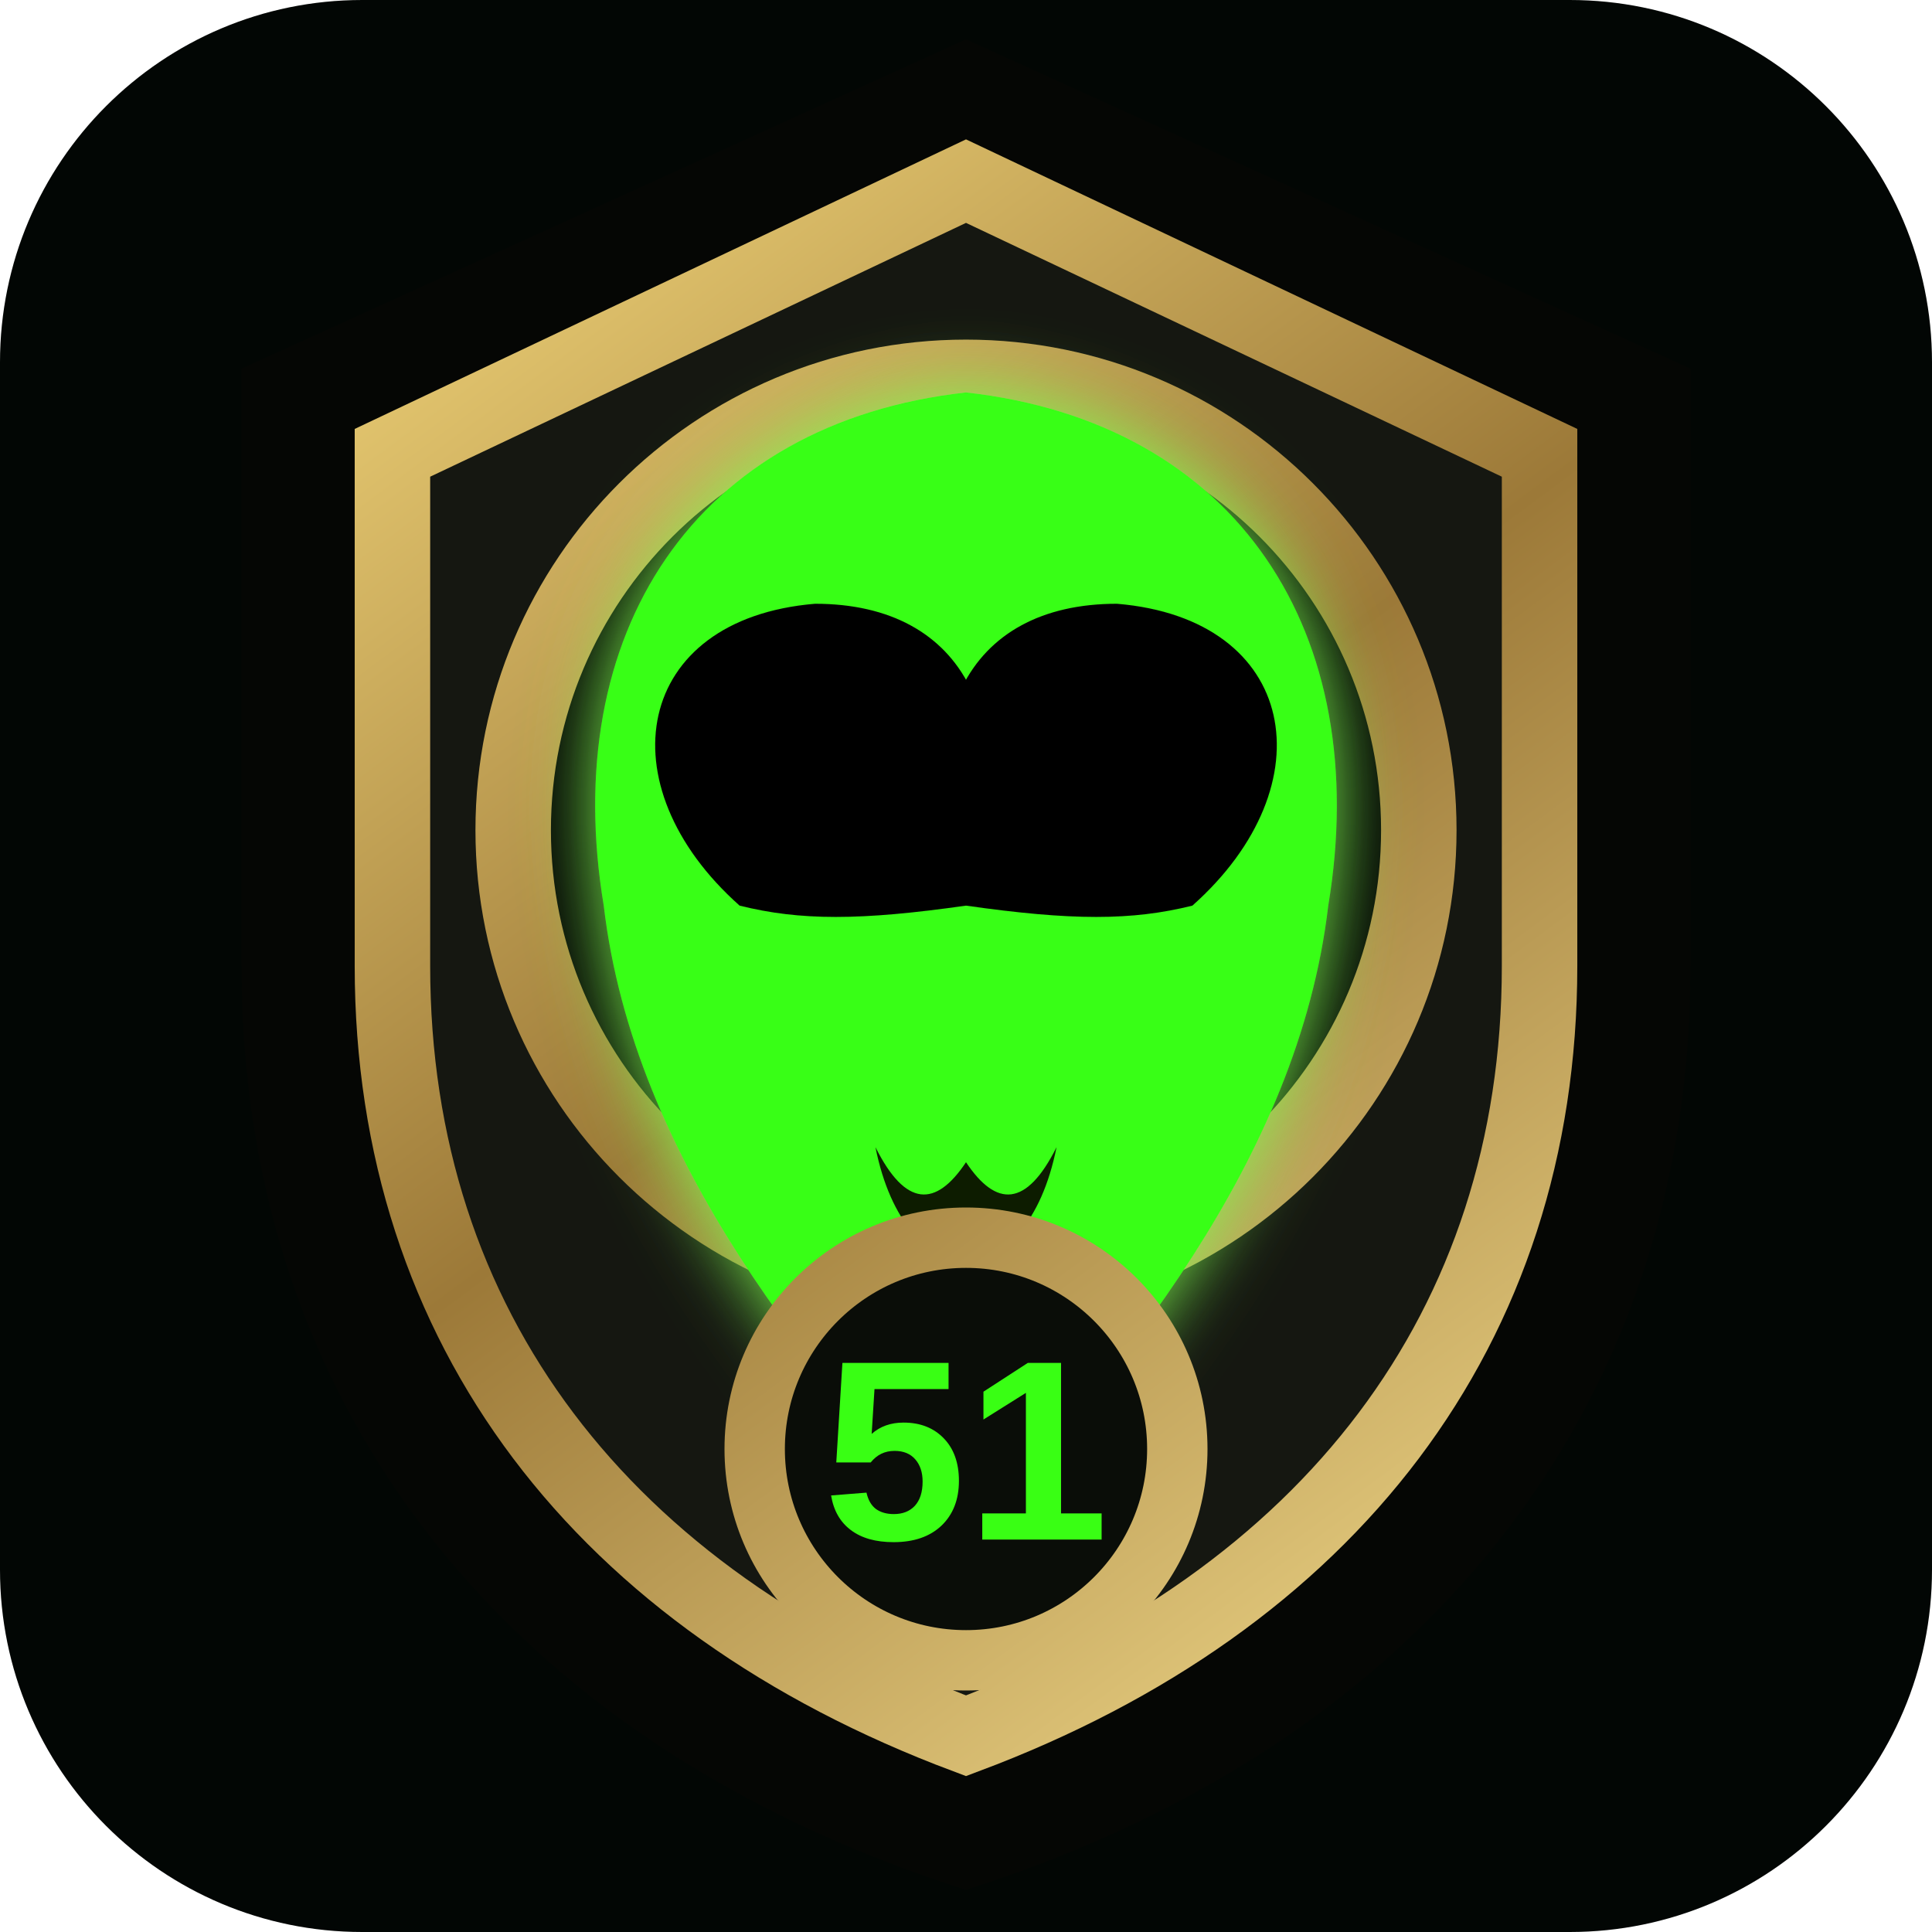
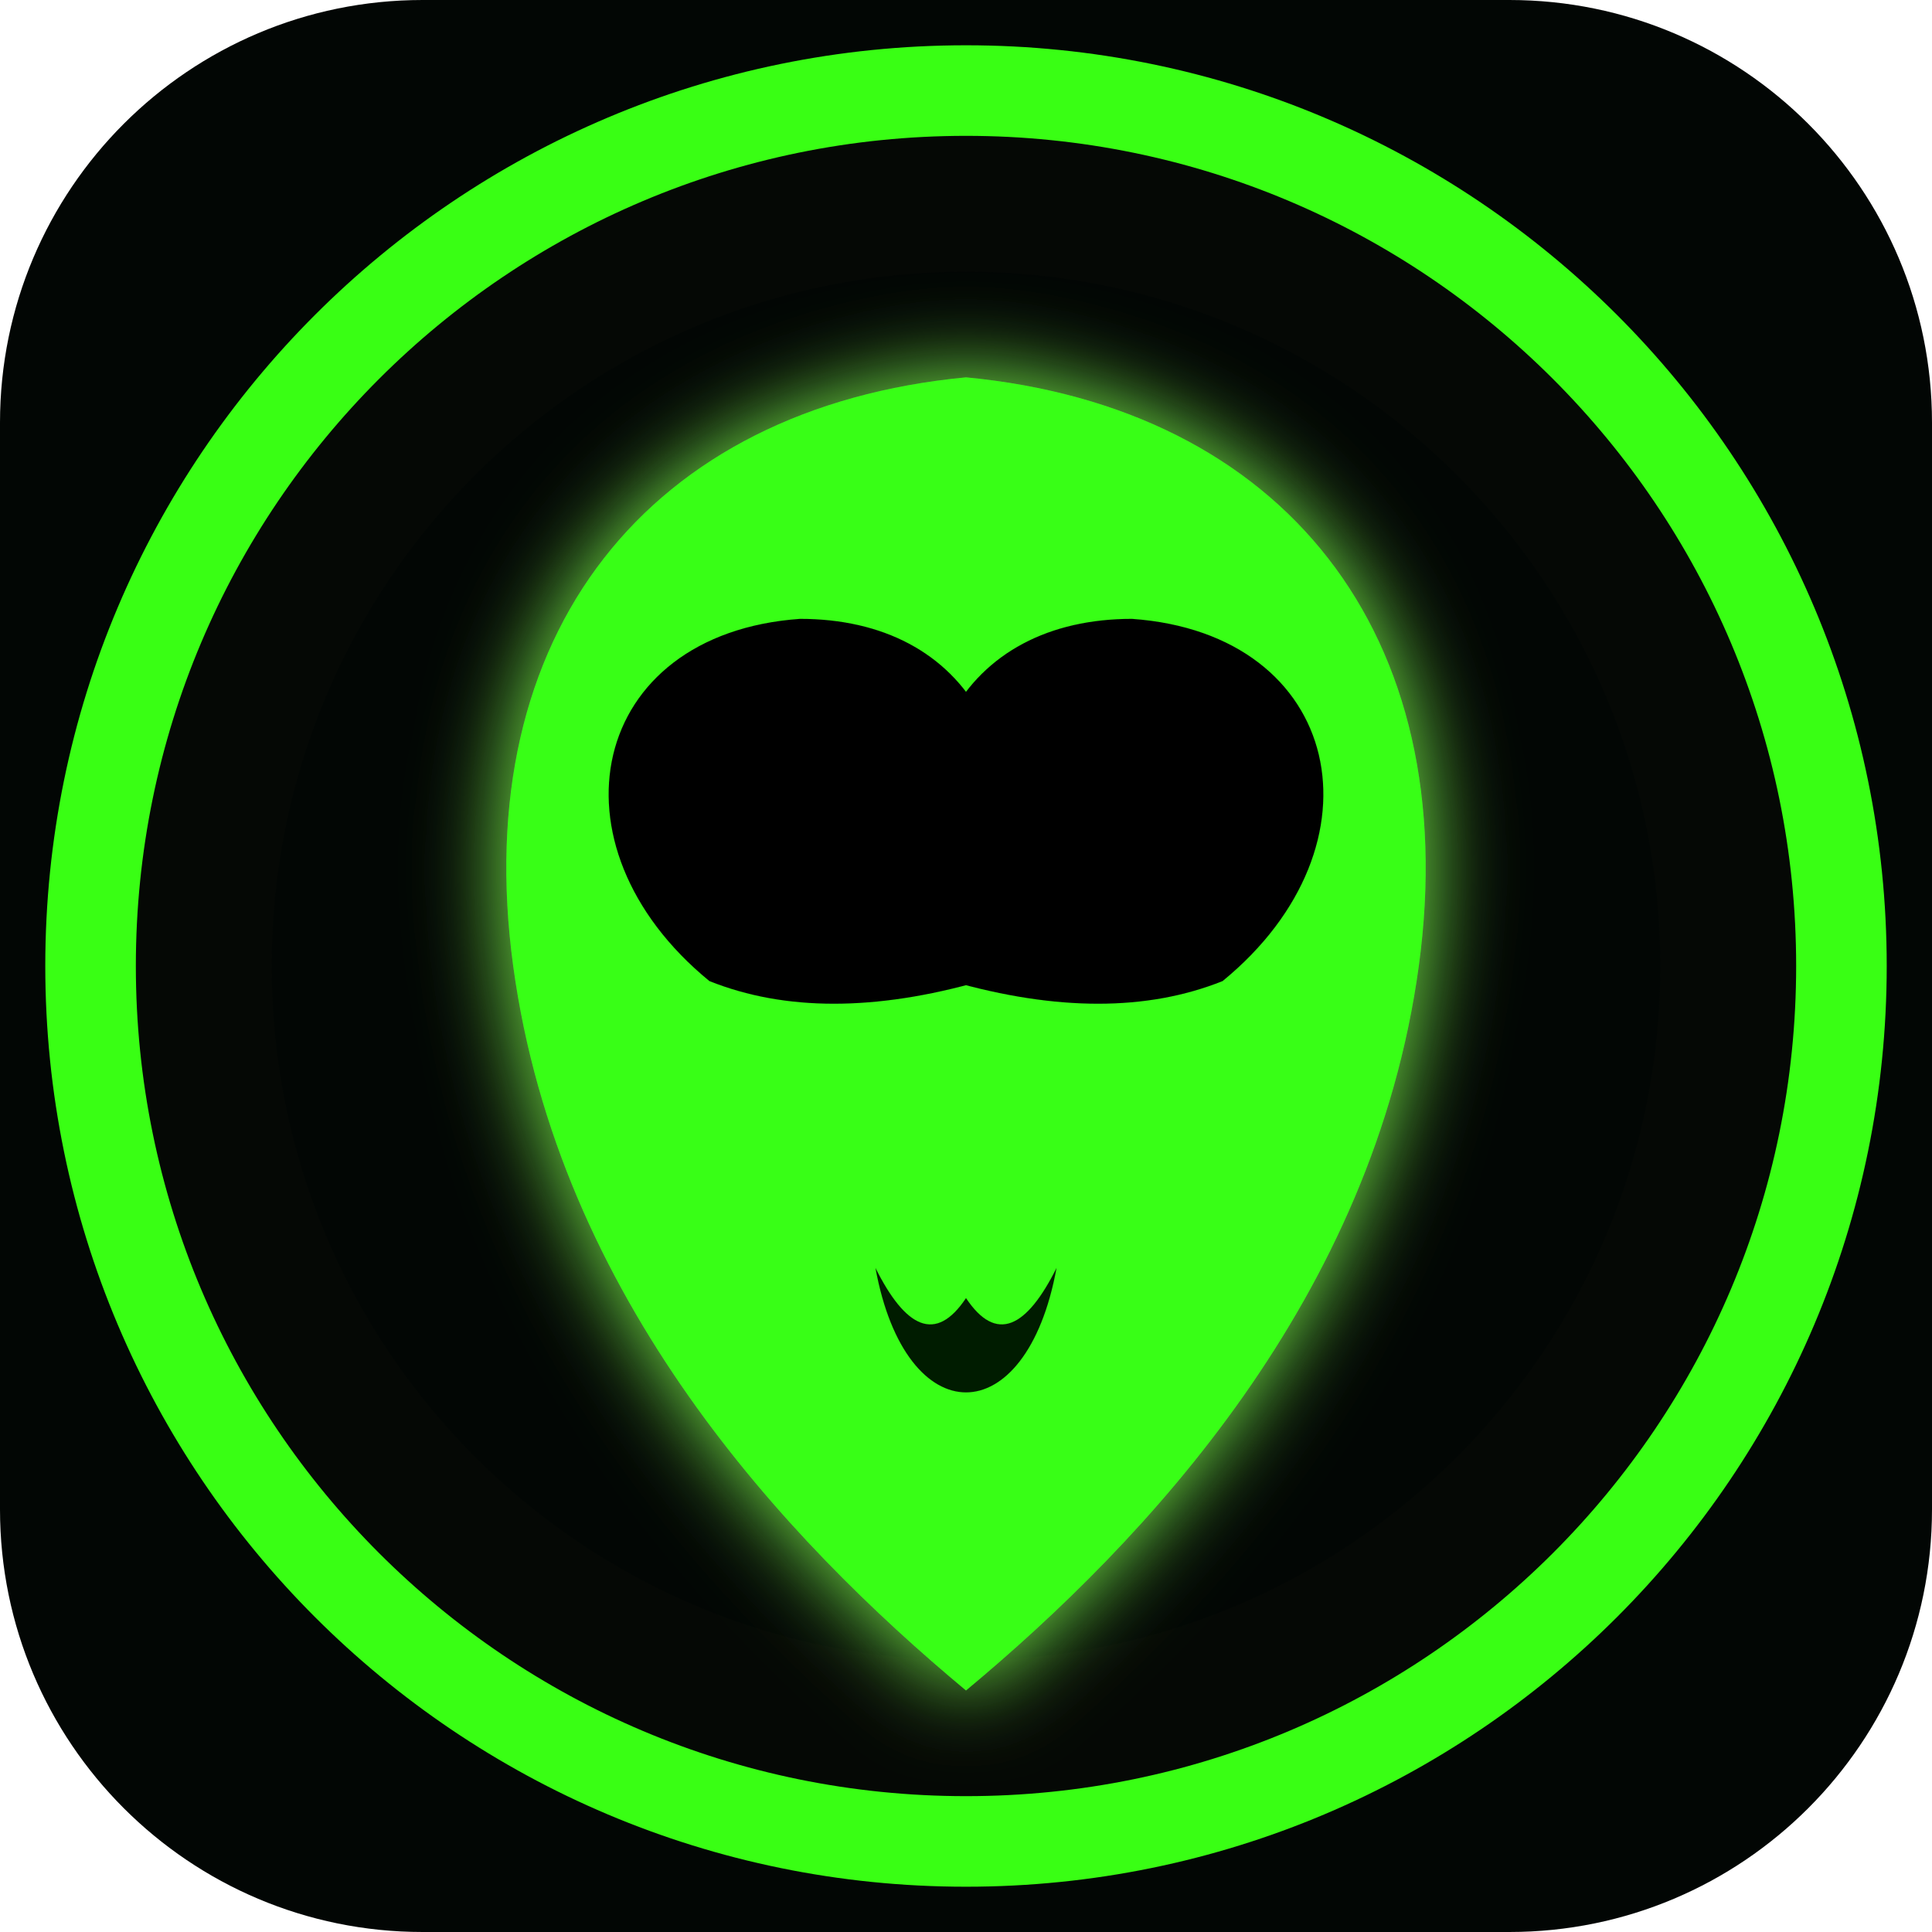
- <svg xmlns="http://www.w3.org/2000/svg" viewBox="0 0 128 128" role="img" aria-label="DonLien Recruitment Unit 51 badge">
+ <svg xmlns="http://www.w3.org/2000/svg" viewBox="0 0 128 128" role="img" aria-label="DonLien neon alien logo">
  <defs>
-     <linearGradient id="gold" x1="24" x2="104" y1="10" y2="118" gradientUnits="userSpaceOnUse">
-       <stop stop-color="#F3D77B" />
-       <stop offset="0.48" stop-color="#9C7938" />
-       <stop offset="1" stop-color="#F6DF8F" />
-     </linearGradient>
-     <filter id="glow" x="-30%" y="-30%" width="160%" height="160%">
-       <feGaussianBlur stdDeviation="2.4" result="blur" />
-       <feColorMatrix in="blur" result="greenGlow" type="matrix" values="0 0 0 0 0.22 0 0 0 0 1 0 0 0 0 0.08 0 0 0 0.95 0" />
+     <filter id="glow" x="-35%" y="-35%" width="170%" height="170%">
+       <feGaussianBlur stdDeviation="3" result="blur" />
+       <feColorMatrix in="blur" result="greenGlow" type="matrix" values="0 0 0 0 0.22 0 0 0 0 1 0 0 0 0 0.08 0 0 0 1 0" />
      <feMerge>
        <feMergeNode in="greenGlow" />
        <feMergeNode in="SourceGraphic" />
      </feMerge>
    </filter>
  </defs>
-   <rect width="128" height="128" rx="24" fill="#020604" />
-   <path d="M64 7 108 27v37c0 28-17 48-44 57-27-9-44-29-44-57V27L64 7Z" fill="#11140F" stroke="#050604" stroke-width="8" />
-   <path d="M64 12 102 30v34c0 24-14 42-38 51-24-9-38-27-38-51V30L64 12Z" fill="#151711" stroke="url(#gold)" stroke-width="5" />
-   <path d="M38 36h14l-7 12H33l5-12ZM90 36H76l7 12h12l-5-12Z" fill="url(#gold)" opacity="0.9" />
-   <circle cx="64" cy="55" r="30" fill="#060806" stroke="url(#gold)" stroke-width="5" />
+   <rect width="128" height="128" rx="28" fill="#020604" />
+   <circle cx="64" cy="64" r="58" fill="#050805" stroke="#39FF14" stroke-width="6" />
+   <circle cx="64" cy="64" r="46" fill="#020604" opacity="0.96" />
  <g filter="url(#glow)">
-     <path d="M64 26c18 2 27 16 24 34-2 17-14 31-24 42-10-11-22-25-24-42-3-18 6-32 24-34Z" fill="#39FF14" />
-     <path d="M49 60c-9-8-7-19 5-20 10 0 14 8 10 20-7 1-11 1-15 0Z" fill="#030403" />
-     <path d="M79 60c9-8 7-19-5-20-10 0-14 8-10 20 7 1 11 1 15 0Z" fill="#030403" />
-     <path d="M58 76c2 4 4 4 6 1 2 3 4 3 6-1-2 10-10 10-12 0Z" fill="#030403" opacity="0.9" />
+     <path d="M64 25c21 2 33 17 30 39-3 22-18 38-30 48-12-10-27-26-30-48-3-22 9-37 30-39Z" fill="#39FF14" />
+     <path d="M47 65c-11-9-8-23 6-24 11 0 17 9 12 24-7 2-13 2-18 0Z" fill="#020604" />
+     <path d="M81 65c11-9 8-23-6-24-11 0-17 9-12 24 7 2 13 2 18 0Z" fill="#020604" />
+     <path d="M58 84c2 4 4 5 6 2 2 3 4 2 6-2-2 11-10 11-12 0Z" fill="#020604" opacity="0.92" />
  </g>
-   <circle cx="64" cy="96" r="14" fill="#0A0D08" stroke="url(#gold)" stroke-width="4" />
-   <text x="64" y="102" fill="#39FF14" font-family="Arial Black, Arial, sans-serif" font-size="17" font-weight="900" text-anchor="middle">51</text>
</svg>
